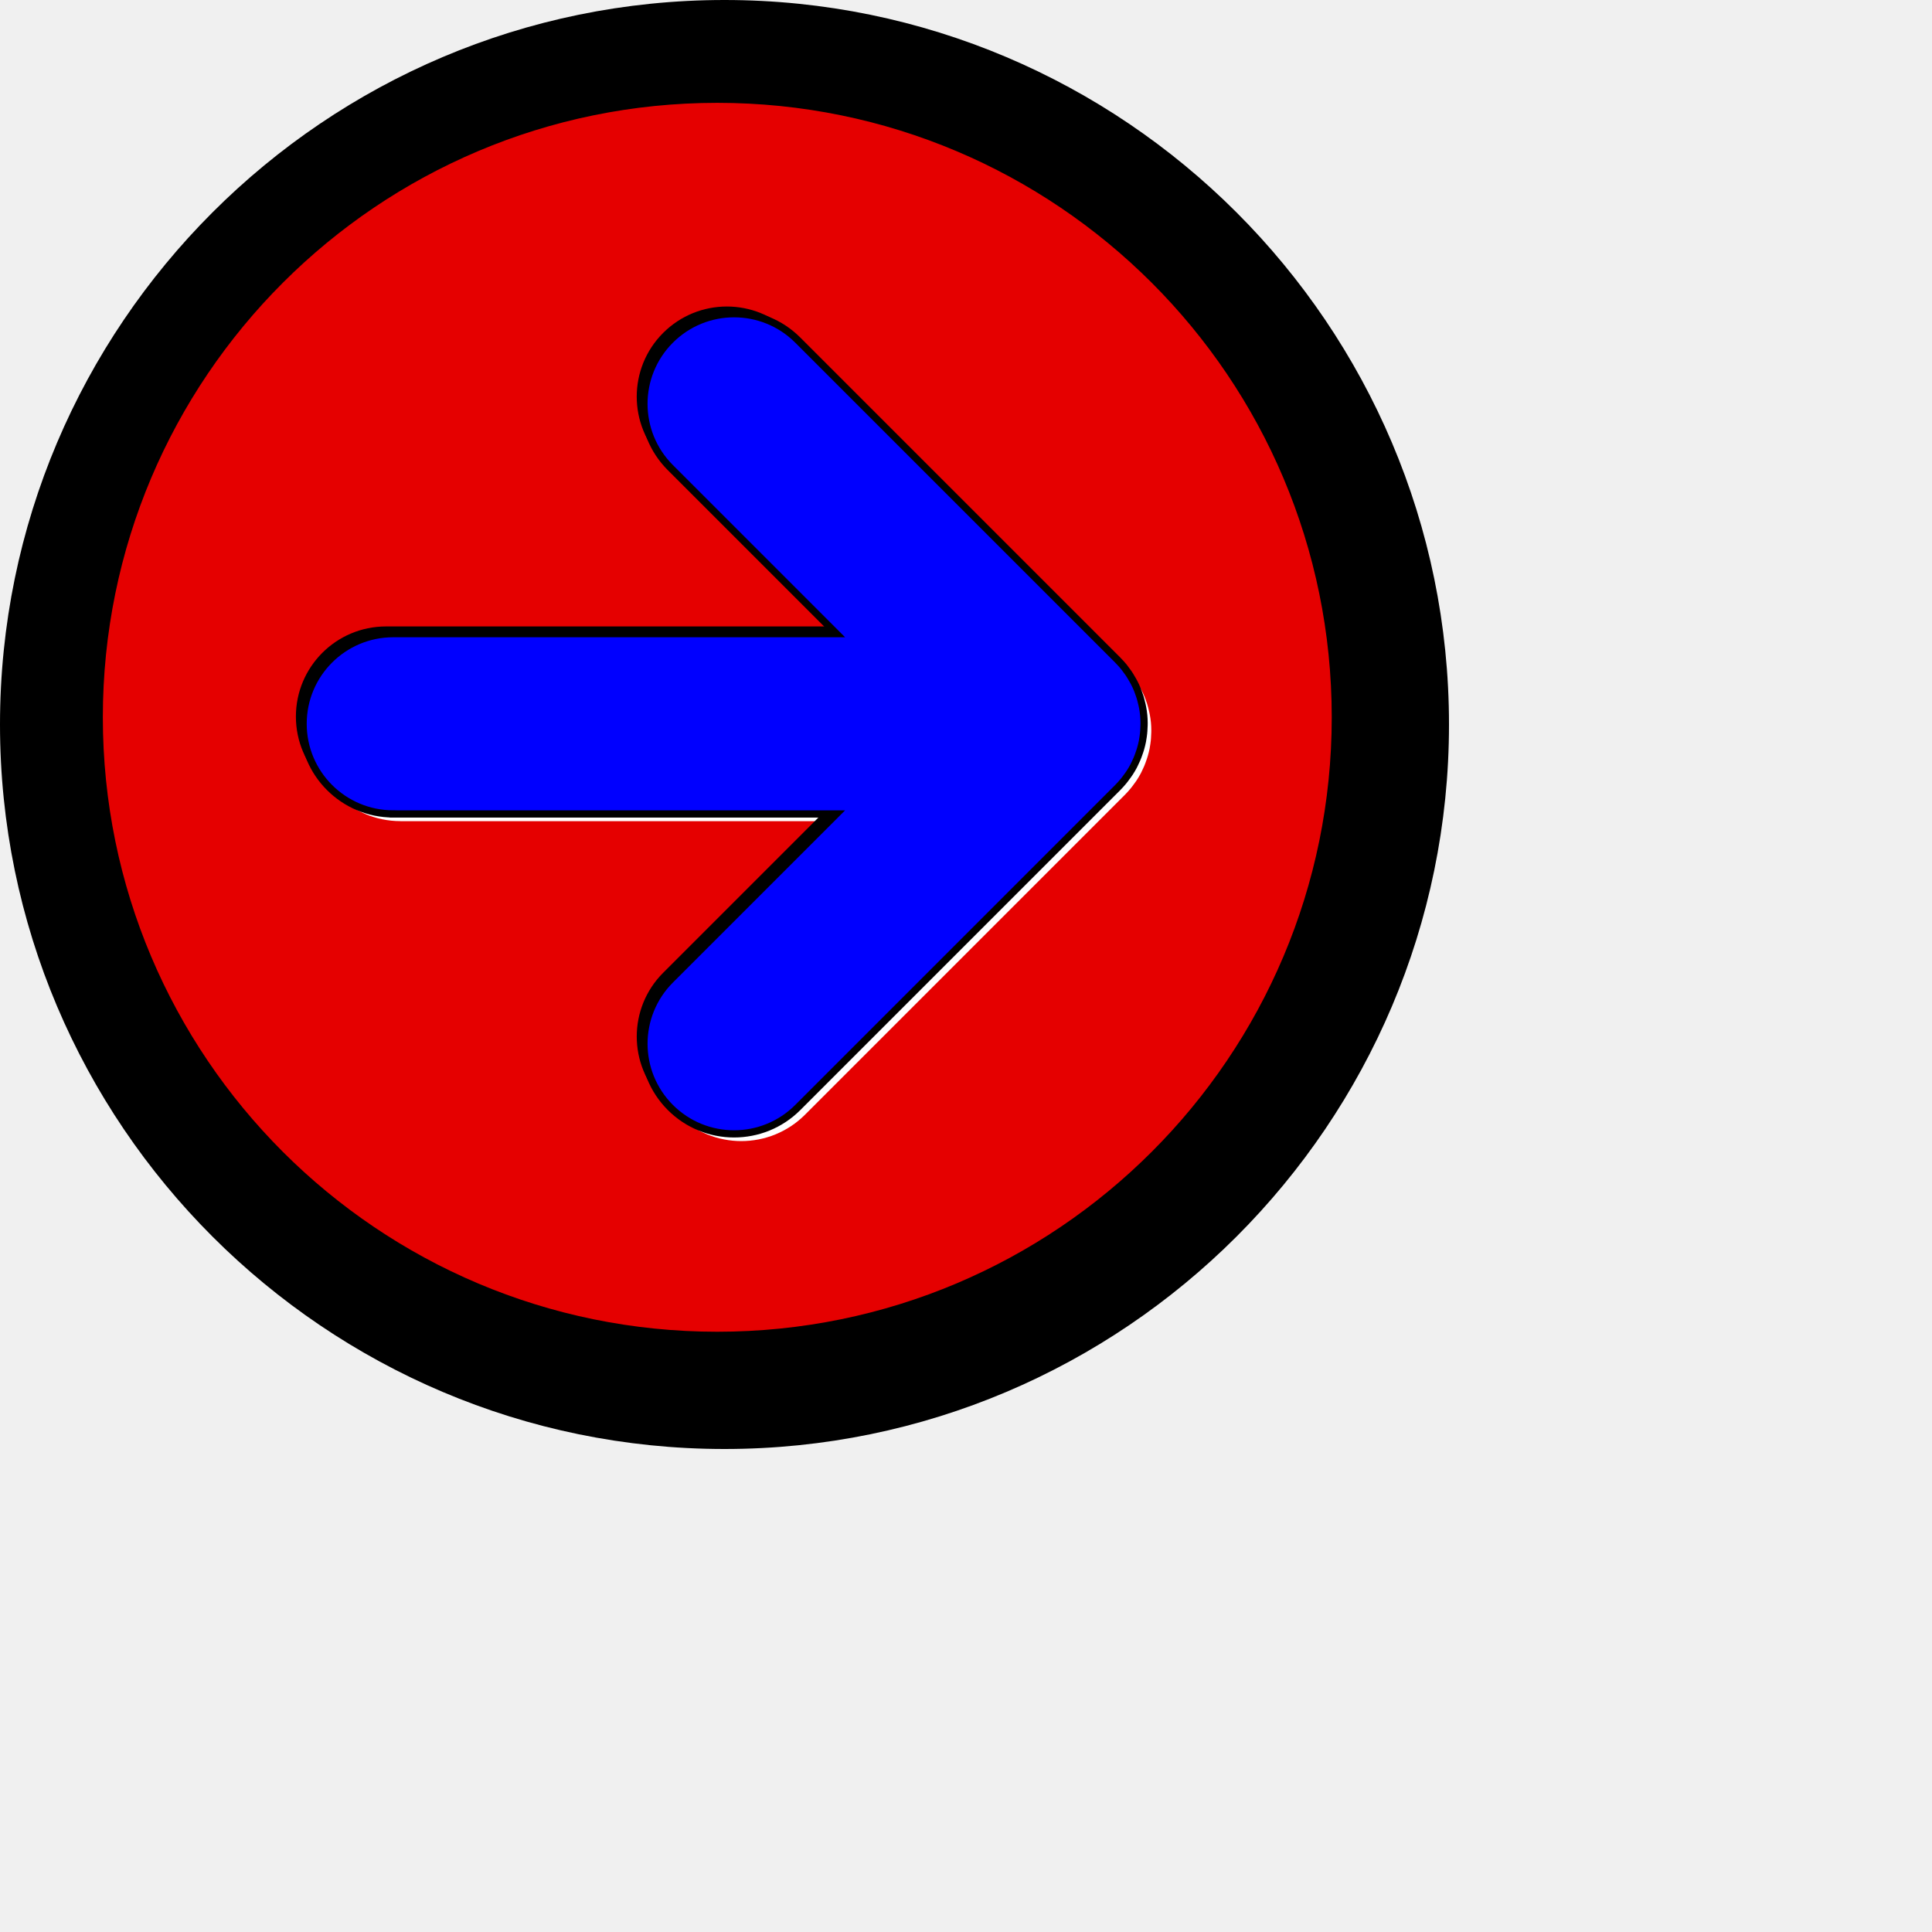
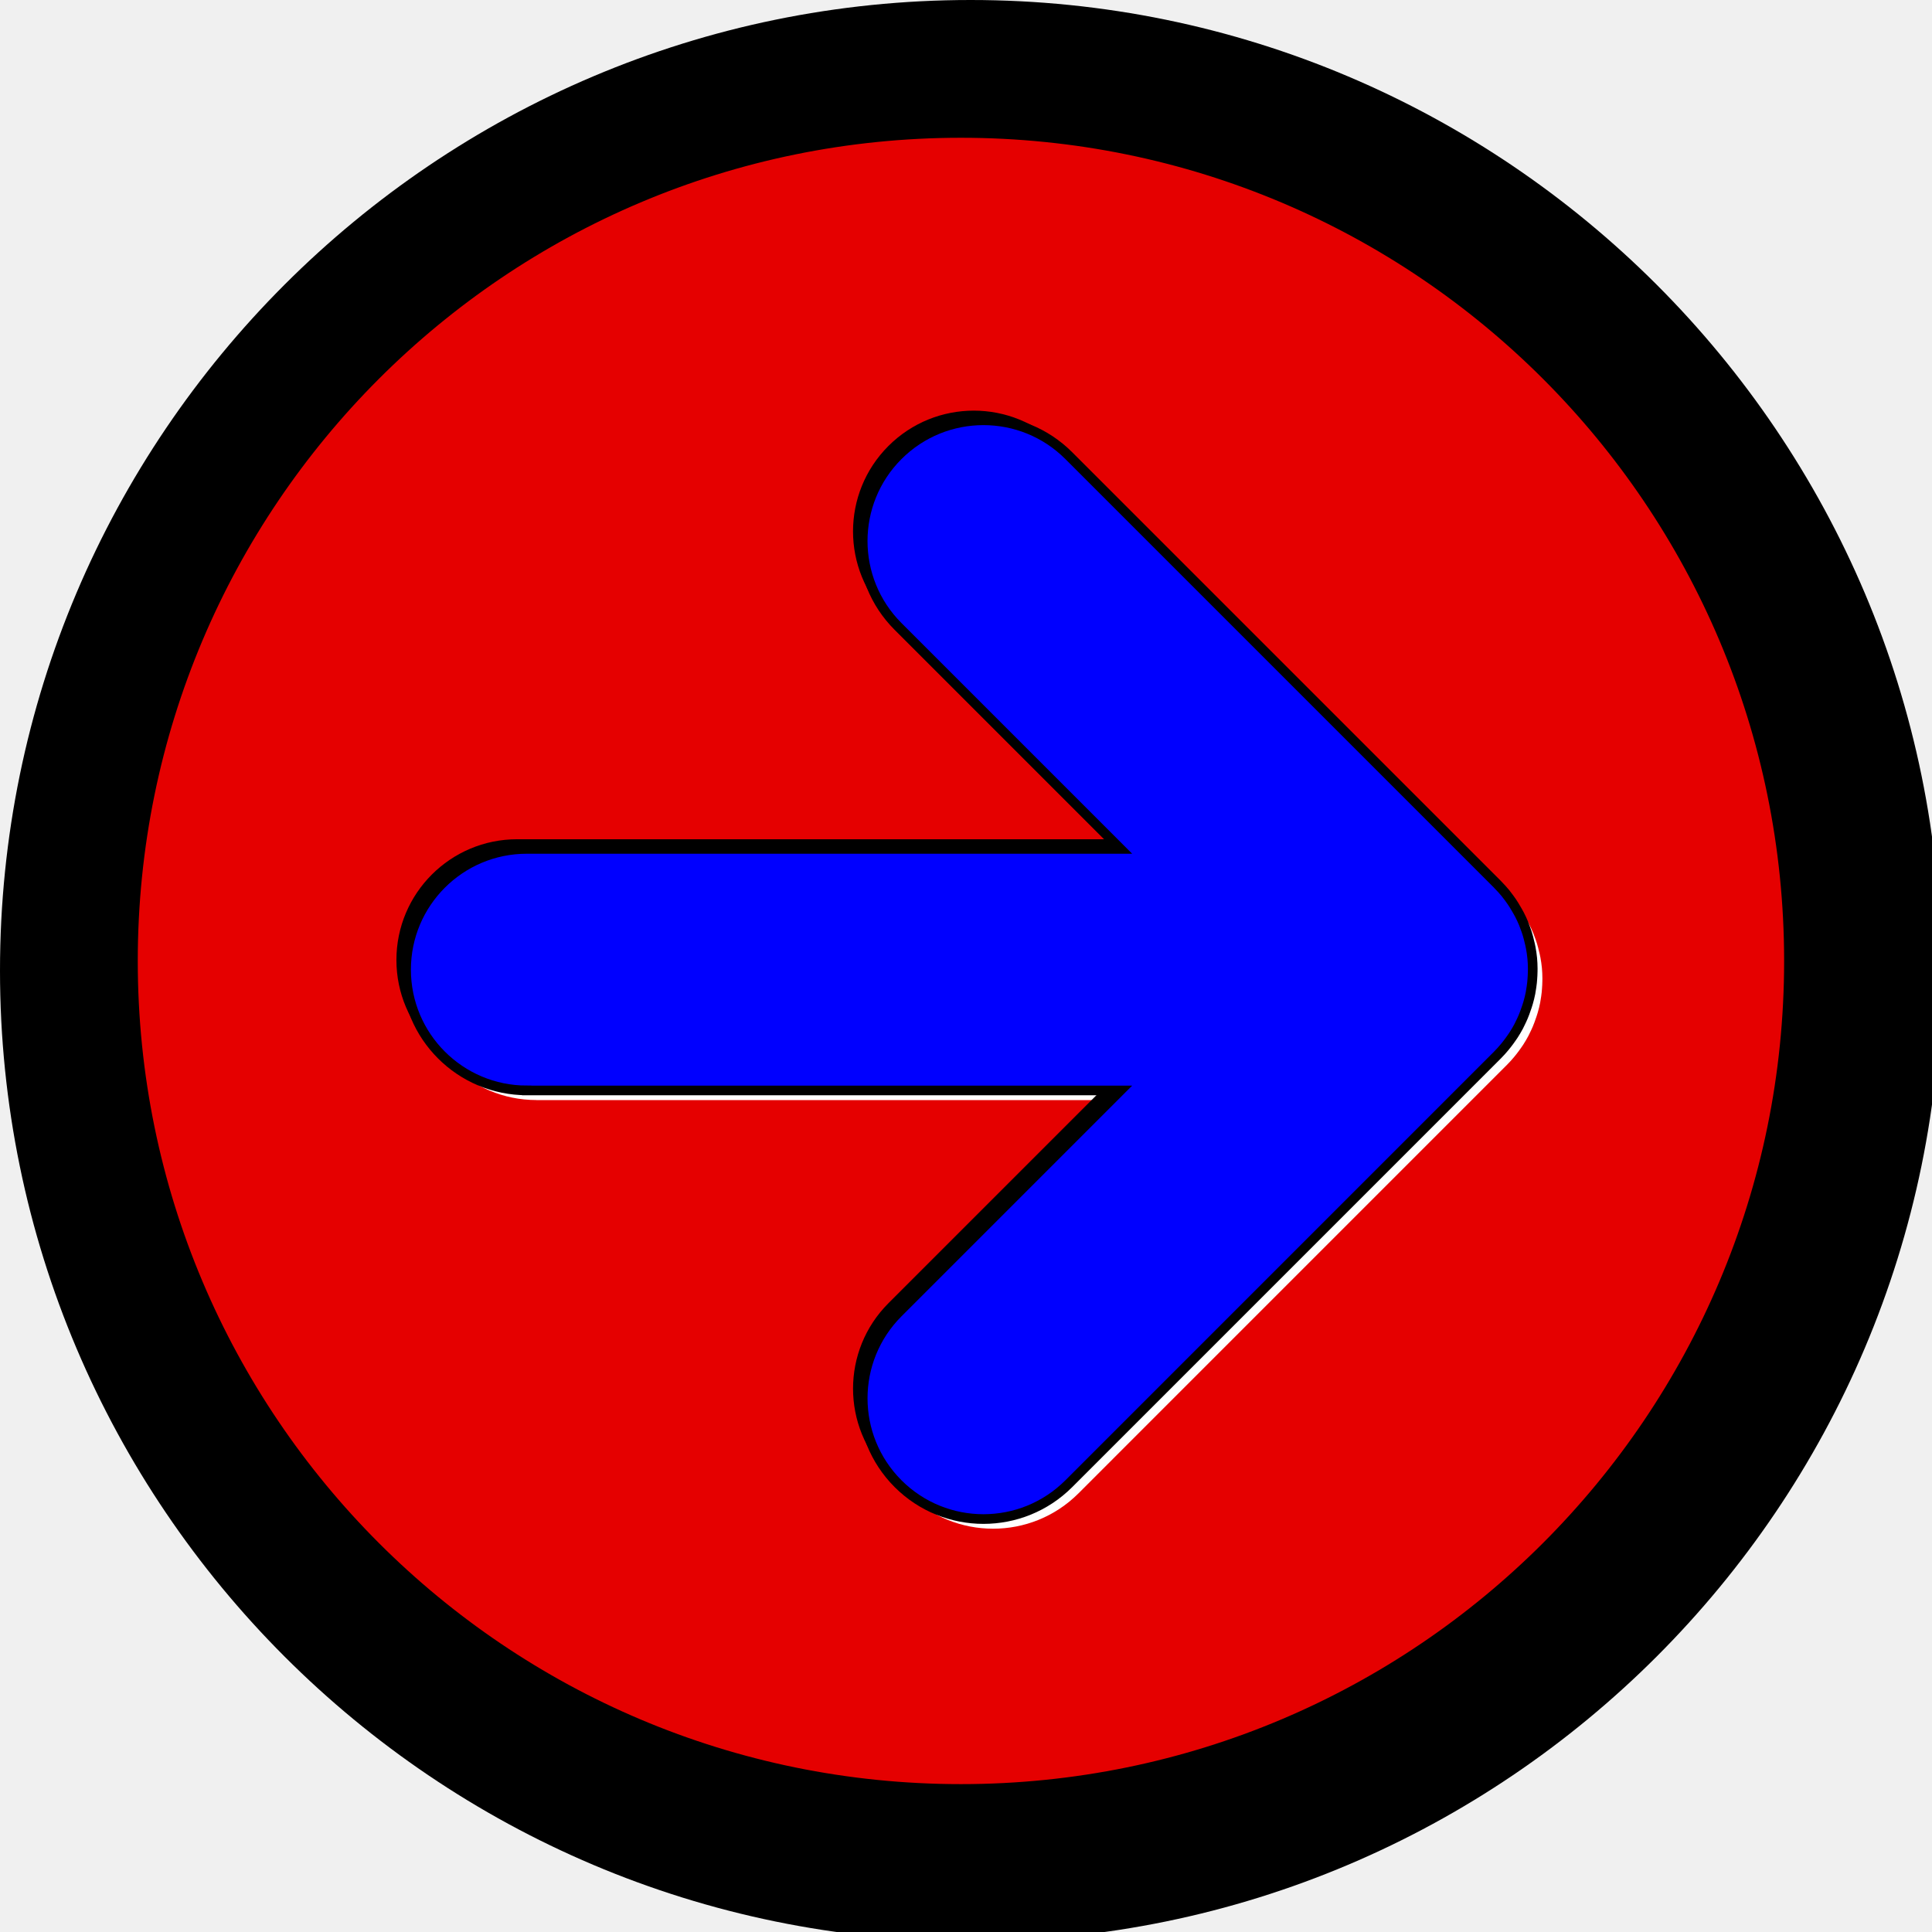
- <svg xmlns="http://www.w3.org/2000/svg" width="200.954pt" height="200.953pt" xml:space="preserve">
-   <g id="forward" style="fill-rule:nonzero;clip-rule:nonzero;stroke:#000000;stroke-miterlimit:4;">
+ <svg xmlns="http://www.w3.org/2000/svg" width="200" height="200" xml:space="preserve">
+   <g id="forward" style="stroke:#000000;stroke-miterlimit:4;">
    <path style="stroke:none;" d="M0,100.477c0,55.403,45.074,100.477,100.477,100.477s100.477-45.073,100.477-100.477C200.954,45.074,155.88,0,100.477,0S0,45.074,0,100.477z" />
    <path style="fill: #E50000; stroke: #000000" d="M185.192,99.477c0,47.339-38.376,85.715-85.715,85.715c-47.339,0-85.715-38.376-85.715-85.715s38.376-85.715,85.715-85.715c47.339,0,85.715,38.376,85.715,85.715z" />
-     <path style="fill-rule:evenodd;clip-rule:evenodd;fill:#FFFFFF;stroke:none;" d="M55.537,113.882c0,0,34.311,0,61.459,0c-11.498,11.498-23.029,23.03-23.029,23.03c-2.439,2.441-3.66,5.641-3.66,8.84s1.221,6.397,3.66,8.838c4.883,4.882,12.797,4.882,17.678,0    l44.367-44.369c0.271-0.27,0.522-0.555,0.764-0.845c0.078-0.093,0.152-0.188,0.227-0.284c0.162-0.205,0.316-0.416,0.463-0.629c0.074-0.107,0.148-0.213,0.219-0.32c0.186-0.289,0.362-0.584,0.522-0.885c0.056-0.104,0.102-0.209,0.153-0.313    c0.113-0.227,0.221-0.454,0.318-0.686c0.059-0.139,0.113-0.279,0.166-0.42c0.08-0.209,0.154-0.421,0.223-0.635c0.042-0.131,0.086-0.262,0.123-0.393c0.096-0.332,0.18-0.668,0.246-1.006c0.014-0.07,0.021-0.143,0.034-0.213c0.052-0.289,0.095-0.58,0.126-0.871    c0.012-0.115,0.021-0.229,0.029-0.343c0.021-0.265,0.035-0.53,0.039-0.798c0.002-0.102,0.006-0.203,0.004-0.305c-0.002-0.363-0.017-0.728-0.052-1.091c-0.001-0.007-0.001-0.013-0.003-0.019c-0.033-0.349-0.086-0.696-0.15-1.043    c-0.021-0.123-0.05-0.244-0.076-0.367c-0.049-0.229-0.105-0.458-0.168-0.686c-0.038-0.143-0.078-0.283-0.121-0.424c-0.068-0.219-0.146-0.434-0.228-0.65c-0.049-0.131-0.093-0.263-0.146-0.393c-0.002-0.002-0.002-0.004-0.003-0.007    c-0.13-0.313-0.272-0.616-0.425-0.914c-0.066-0.13-0.141-0.257-0.213-0.384c-0.113-0.203-0.229-0.403-0.354-0.599c-0.074-0.118-0.151-0.237-0.23-0.354c-0.168-0.245-0.342-0.482-0.525-0.714c-0.045-0.057-0.086-0.117-0.133-0.174    c-0.24-0.293-0.496-0.572-0.762-0.842c-0.023-0.024-0.043-0.051-0.068-0.076l-44.367-44.367c-4.881-4.883-12.795-4.883-17.678,0c-4.881,4.881-4.881,12.795,0,17.678l23.029,23.029H55.537c-6.902,0-12.5,5.596-12.5,12.5c0,6.902,5.598,12.499,12.5,12.499z" />
-     <path style="fill-rule:evenodd;clip-rule:evenodd;stroke:none;" d="M53.537,111.883c0,0,34.311,0,61.459,0c-11.498,11.497-23.029,23.029-23.029,23.029c-2.439,2.441-3.66,5.641-3.66,8.84s1.221,6.397,3.66,8.838c4.883,4.882,12.797,4.882,17.678,0l44.367-44.369    c0.271-0.27,0.522-0.555,0.764-0.845c0.078-0.093,0.152-0.188,0.227-0.284c0.162-0.205,0.316-0.416,0.463-0.629c0.074-0.107,0.148-0.213,0.219-0.32c0.186-0.289,0.362-0.584,0.522-0.885c0.056-0.104,0.102-0.209,0.153-0.313c0.113-0.227,0.221-0.454,0.318-0.686    c0.059-0.139,0.113-0.279,0.166-0.42c0.08-0.209,0.154-0.421,0.223-0.635c0.042-0.131,0.086-0.262,0.123-0.393c0.096-0.332,0.18-0.668,0.246-1.006c0.014-0.07,0.021-0.143,0.034-0.213c0.052-0.289,0.095-0.58,0.126-0.871c0.012-0.115,0.021-0.229,0.029-0.343    c0.021-0.265,0.035-0.53,0.039-0.798c0.002-0.102,0.006-0.203,0.004-0.305c-0.002-0.363-0.017-0.728-0.052-1.091c-0.001-0.007-0.001-0.013-0.003-0.019c-0.033-0.349-0.086-0.696-0.15-1.043c-0.021-0.123-0.05-0.244-0.076-0.367    c-0.049-0.229-0.105-0.458-0.168-0.686c-0.038-0.143-0.078-0.283-0.121-0.424c-0.068-0.219-0.146-0.434-0.228-0.65c-0.049-0.131-0.093-0.263-0.146-0.393c-0.002-0.002-0.002-0.004-0.003-0.007c-0.13-0.313-0.272-0.616-0.425-0.914    c-0.066-0.13-0.141-0.257-0.213-0.384c-0.113-0.203-0.229-0.403-0.354-0.599c-0.074-0.118-0.151-0.237-0.23-0.354c-0.168-0.245-0.342-0.482-0.525-0.714c-0.045-0.057-0.086-0.117-0.133-0.174c-0.24-0.293-0.496-0.572-0.762-0.842    c-0.023-0.024-0.043-0.051-0.068-0.076l-44.367-44.367c-4.881-4.883-12.795-4.883-17.678,0c-4.881,4.881-4.881,12.795,0,17.678l23.029,23.029H53.537c-6.902,0-12.5,5.596-12.5,12.5c0,6.902,5.598,12.5,12.5,12.5z" />
+     <path style="fill:#FFFFFF;stroke:none;" d="M55.537,113.882c0,0,34.311,0,61.459,0c-11.498,11.498-23.029,23.03-23.029,23.03c-2.439,2.441-3.66,5.641-3.66,8.84s1.221,6.397,3.66,8.838c4.883,4.882,12.797,4.882,17.678,0    l44.367-44.369c0.271-0.27,0.522-0.555,0.764-0.845c0.078-0.093,0.152-0.188,0.227-0.284c0.162-0.205,0.316-0.416,0.463-0.629c0.074-0.107,0.148-0.213,0.219-0.32c0.186-0.289,0.362-0.584,0.522-0.885c0.056-0.104,0.102-0.209,0.153-0.313    c0.113-0.227,0.221-0.454,0.318-0.686c0.059-0.139,0.113-0.279,0.166-0.42c0.08-0.209,0.154-0.421,0.223-0.635c0.042-0.131,0.086-0.262,0.123-0.393c0.096-0.332,0.18-0.668,0.246-1.006c0.014-0.07,0.021-0.143,0.034-0.213c0.052-0.289,0.095-0.58,0.126-0.871    c0.012-0.115,0.021-0.229,0.029-0.343c0.021-0.265,0.035-0.53,0.039-0.798c0.002-0.102,0.006-0.203,0.004-0.305c-0.002-0.363-0.017-0.728-0.052-1.091c-0.001-0.007-0.001-0.013-0.003-0.019c-0.033-0.349-0.086-0.696-0.15-1.043    c-0.021-0.123-0.05-0.244-0.076-0.367c-0.049-0.229-0.105-0.458-0.168-0.686c-0.038-0.143-0.078-0.283-0.121-0.424c-0.068-0.219-0.146-0.434-0.228-0.65c-0.049-0.131-0.093-0.263-0.146-0.393c-0.002-0.002-0.002-0.004-0.003-0.007    c-0.13-0.313-0.272-0.616-0.425-0.914c-0.066-0.13-0.141-0.257-0.213-0.384c-0.113-0.203-0.229-0.403-0.354-0.599c-0.074-0.118-0.151-0.237-0.23-0.354c-0.168-0.245-0.342-0.482-0.525-0.714c-0.045-0.057-0.086-0.117-0.133-0.174    c-0.24-0.293-0.496-0.572-0.762-0.842c-0.023-0.024-0.043-0.051-0.068-0.076l-44.367-44.367c-4.881-4.883-12.795-4.883-17.678,0c-4.881,4.881-4.881,12.795,0,17.678l23.029,23.029H55.537c-6.902,0-12.5,5.596-12.5,12.5c0,6.902,5.598,12.499,12.5,12.499z" />
+     <path style="stroke:none;" d="M53.537,111.883c0,0,34.311,0,61.459,0c-11.498,11.497-23.029,23.029-23.029,23.029c-2.439,2.441-3.66,5.641-3.66,8.84s1.221,6.397,3.66,8.838c4.883,4.882,12.797,4.882,17.678,0l44.367-44.369    c0.271-0.27,0.522-0.555,0.764-0.845c0.078-0.093,0.152-0.188,0.227-0.284c0.162-0.205,0.316-0.416,0.463-0.629c0.074-0.107,0.148-0.213,0.219-0.32c0.186-0.289,0.362-0.584,0.522-0.885c0.056-0.104,0.102-0.209,0.153-0.313c0.113-0.227,0.221-0.454,0.318-0.686    c0.059-0.139,0.113-0.279,0.166-0.42c0.08-0.209,0.154-0.421,0.223-0.635c0.042-0.131,0.086-0.262,0.123-0.393c0.096-0.332,0.18-0.668,0.246-1.006c0.014-0.07,0.021-0.143,0.034-0.213c0.052-0.289,0.095-0.58,0.126-0.871c0.012-0.115,0.021-0.229,0.029-0.343    c0.021-0.265,0.035-0.53,0.039-0.798c0.002-0.102,0.006-0.203,0.004-0.305c-0.002-0.363-0.017-0.728-0.052-1.091c-0.001-0.007-0.001-0.013-0.003-0.019c-0.033-0.349-0.086-0.696-0.15-1.043c-0.021-0.123-0.05-0.244-0.076-0.367    c-0.049-0.229-0.105-0.458-0.168-0.686c-0.038-0.143-0.078-0.283-0.121-0.424c-0.068-0.219-0.146-0.434-0.228-0.65c-0.049-0.131-0.093-0.263-0.146-0.393c-0.002-0.002-0.002-0.004-0.003-0.007c-0.13-0.313-0.272-0.616-0.425-0.914    c-0.066-0.13-0.141-0.257-0.213-0.384c-0.113-0.203-0.229-0.403-0.354-0.599c-0.074-0.118-0.151-0.237-0.23-0.354c-0.168-0.245-0.342-0.482-0.525-0.714c-0.045-0.057-0.086-0.117-0.133-0.174c-0.24-0.293-0.496-0.572-0.762-0.842    c-0.023-0.024-0.043-0.051-0.068-0.076l-44.367-44.367c-4.881-4.883-12.795-4.883-17.678,0c-4.881,4.881-4.881,12.795,0,17.678l23.029,23.029H53.537c-6.902,0-12.5,5.596-12.5,12.5c0,6.902,5.598,12.5,12.5,12.5z" />
    <path style="fill: #0000FF; stroke: #000000" d="M54.537,112.882c0,0,34.311,0,61.459,0c-11.498,11.498-23.029,23.03-23.029,23.03c-2.439,2.441-3.66,5.641-3.66,8.84s1.221,6.397,3.66,8.838c4.883,4.882,12.797,4.882,17.678,0    l44.367-44.369c0.271-0.27,0.522-0.555,0.764-0.845c0.078-0.093,0.152-0.188,0.227-0.284c0.162-0.205,0.316-0.416,0.463-0.629c0.074-0.107,0.148-0.213,0.219-0.32c0.186-0.289,0.362-0.584,0.522-0.885c0.056-0.104,0.102-0.209,0.153-0.313    c0.113-0.227,0.221-0.454,0.318-0.686c0.059-0.139,0.113-0.279,0.166-0.42c0.08-0.209,0.154-0.421,0.223-0.635c0.042-0.131,0.086-0.262,0.123-0.393c0.096-0.332,0.18-0.668,0.246-1.006c0.014-0.07,0.021-0.143,0.034-0.213c0.052-0.289,0.095-0.58,0.126-0.871    c0.012-0.115,0.021-0.229,0.029-0.343c0.021-0.265,0.035-0.53,0.039-0.798c0.002-0.102,0.006-0.203,0.004-0.305c-0.002-0.363-0.017-0.728-0.052-1.091c-0.001-0.007-0.001-0.013-0.003-0.019c-0.033-0.349-0.086-0.696-0.15-1.043    c-0.021-0.123-0.05-0.244-0.076-0.367c-0.049-0.229-0.105-0.458-0.168-0.686c-0.038-0.143-0.078-0.283-0.121-0.424c-0.068-0.219-0.146-0.434-0.228-0.65c-0.049-0.131-0.093-0.263-0.146-0.393c-0.002-0.002-0.002-0.004-0.003-0.007    c-0.13-0.313-0.272-0.616-0.425-0.914c-0.066-0.13-0.141-0.257-0.213-0.384c-0.113-0.203-0.229-0.403-0.354-0.599c-0.074-0.118-0.151-0.237-0.23-0.354c-0.168-0.245-0.342-0.482-0.525-0.714c-0.045-0.057-0.086-0.117-0.133-0.174    c-0.24-0.293-0.496-0.572-0.762-0.842c-0.023-0.024-0.043-0.051-0.068-0.076l-44.367-44.367c-4.881-4.883-12.795-4.883-17.678,0c-4.881,4.881-4.881,12.795,0,17.678l23.029,23.029H54.537c-6.902,0-12.5,5.596-12.5,12.5c0,6.902,5.598,12.499,12.5,12.499z" />
  </g>
</svg>
